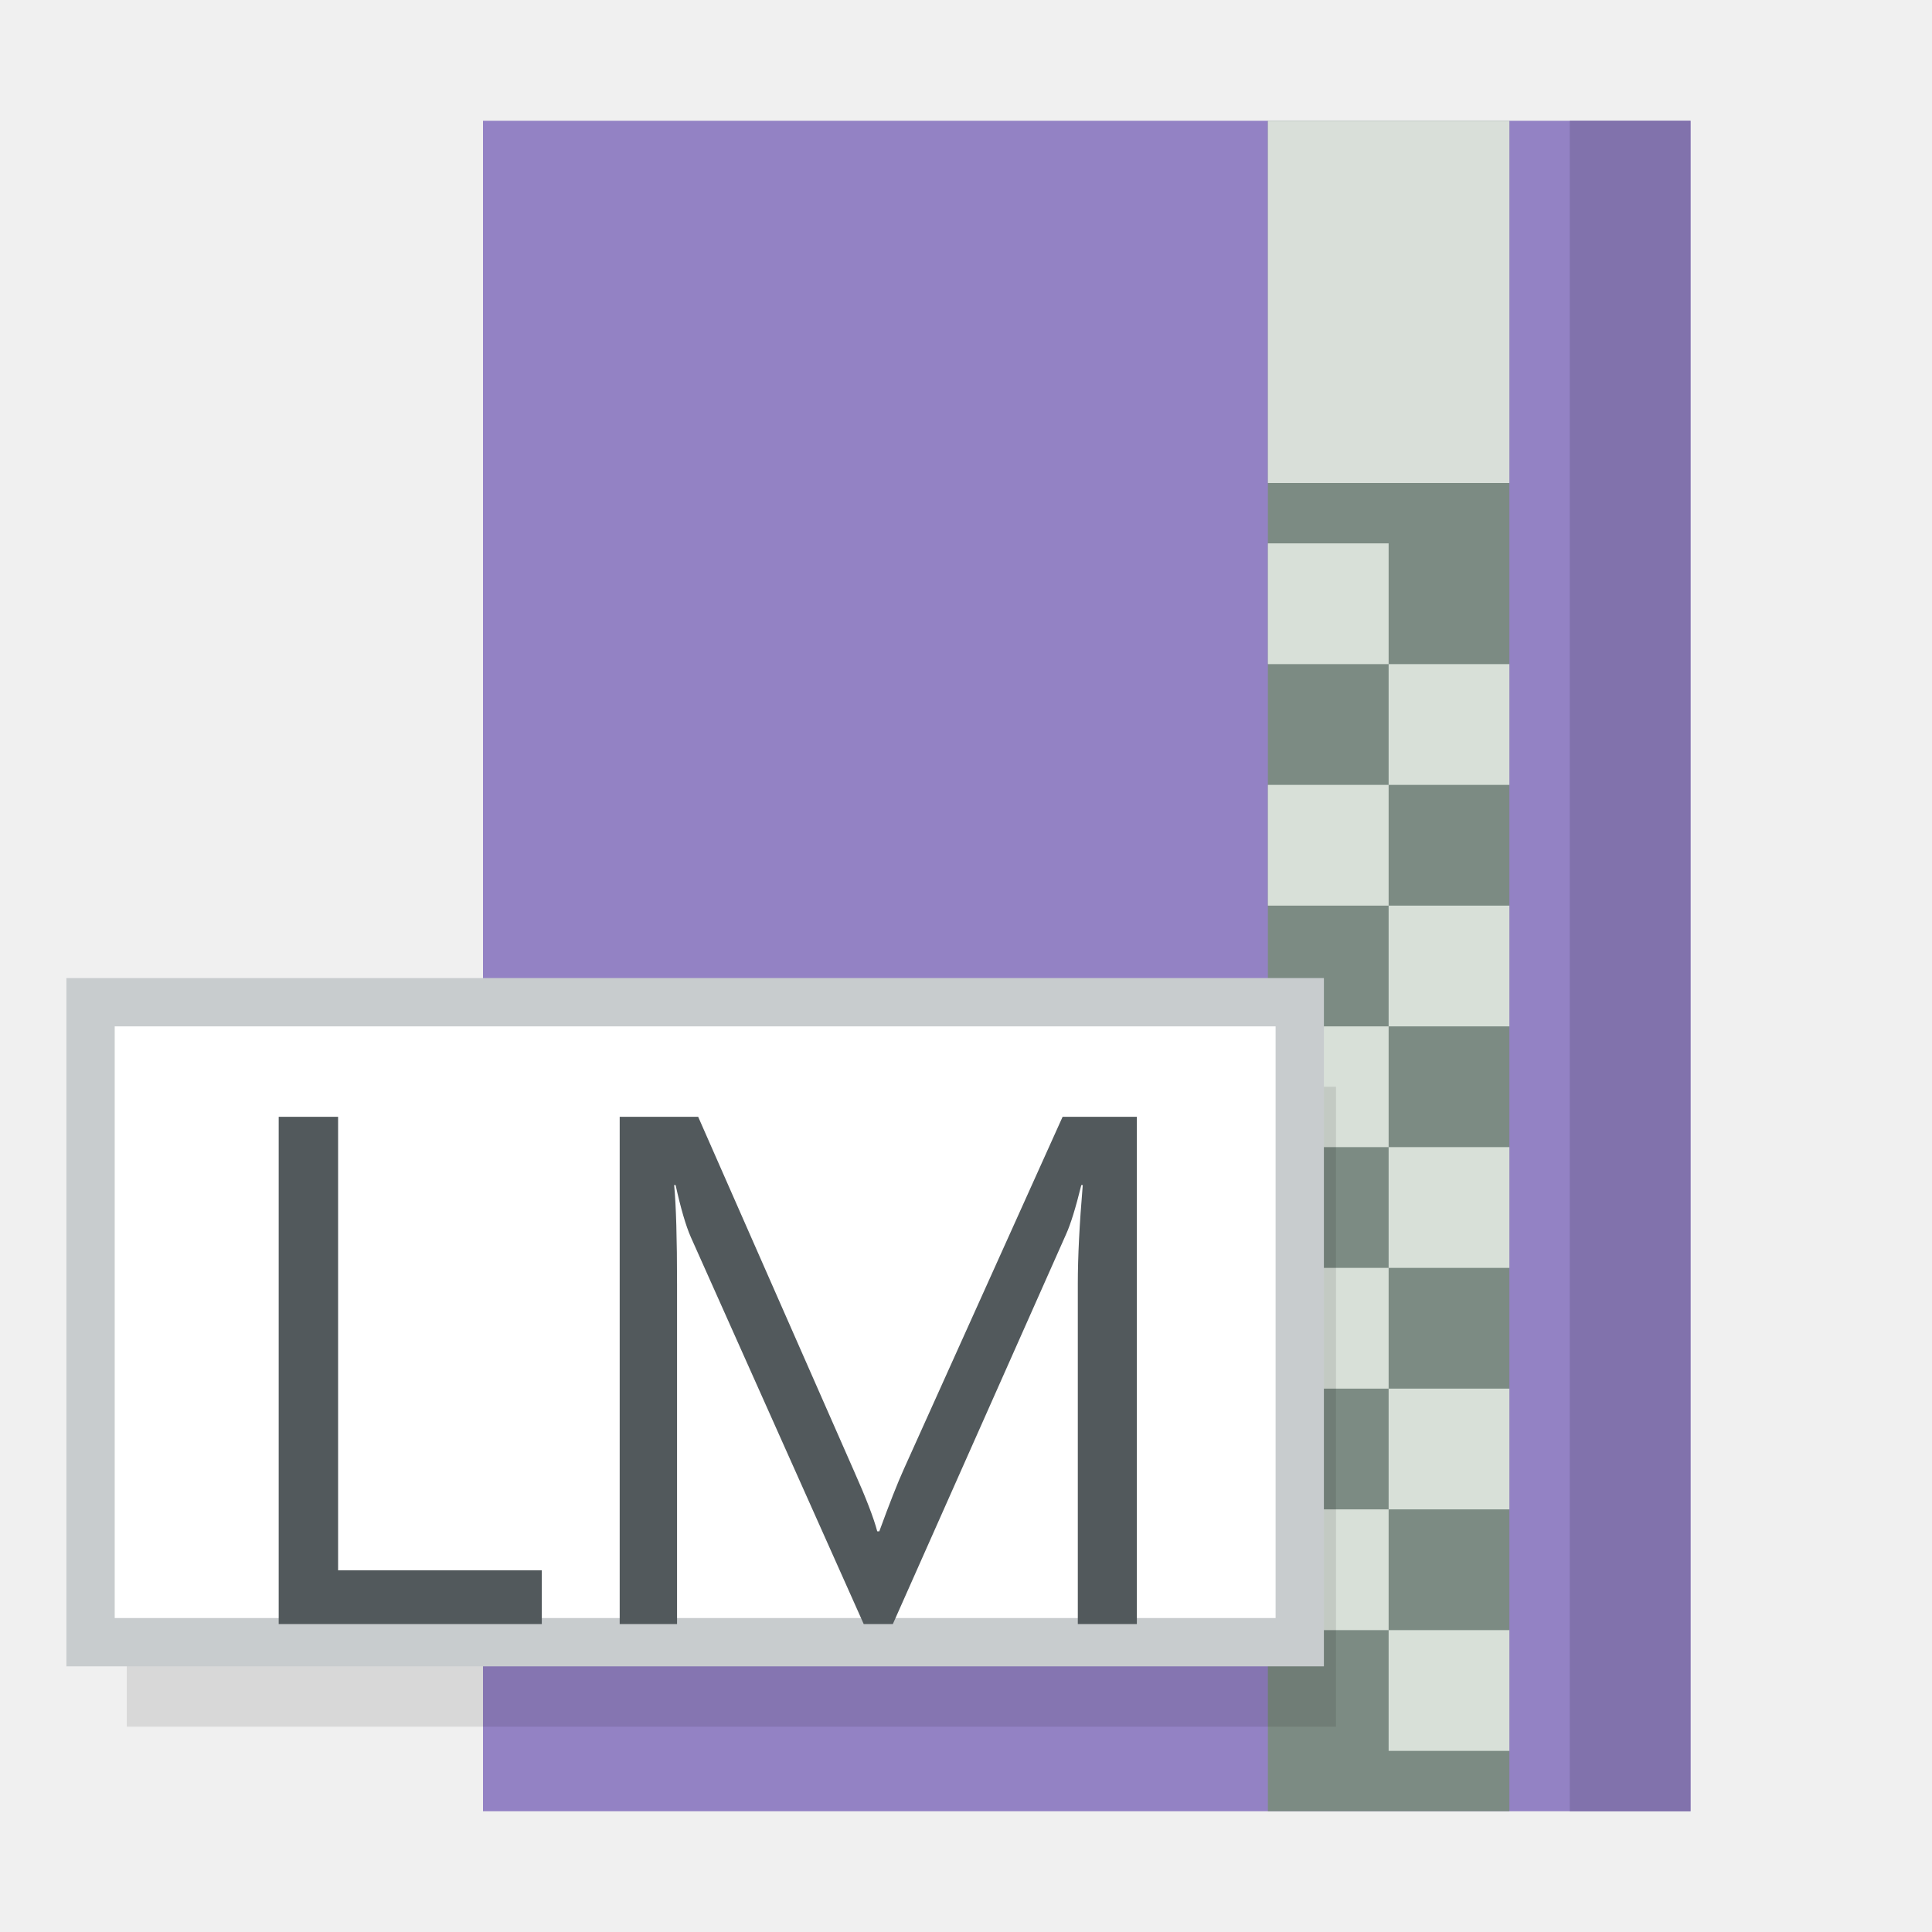
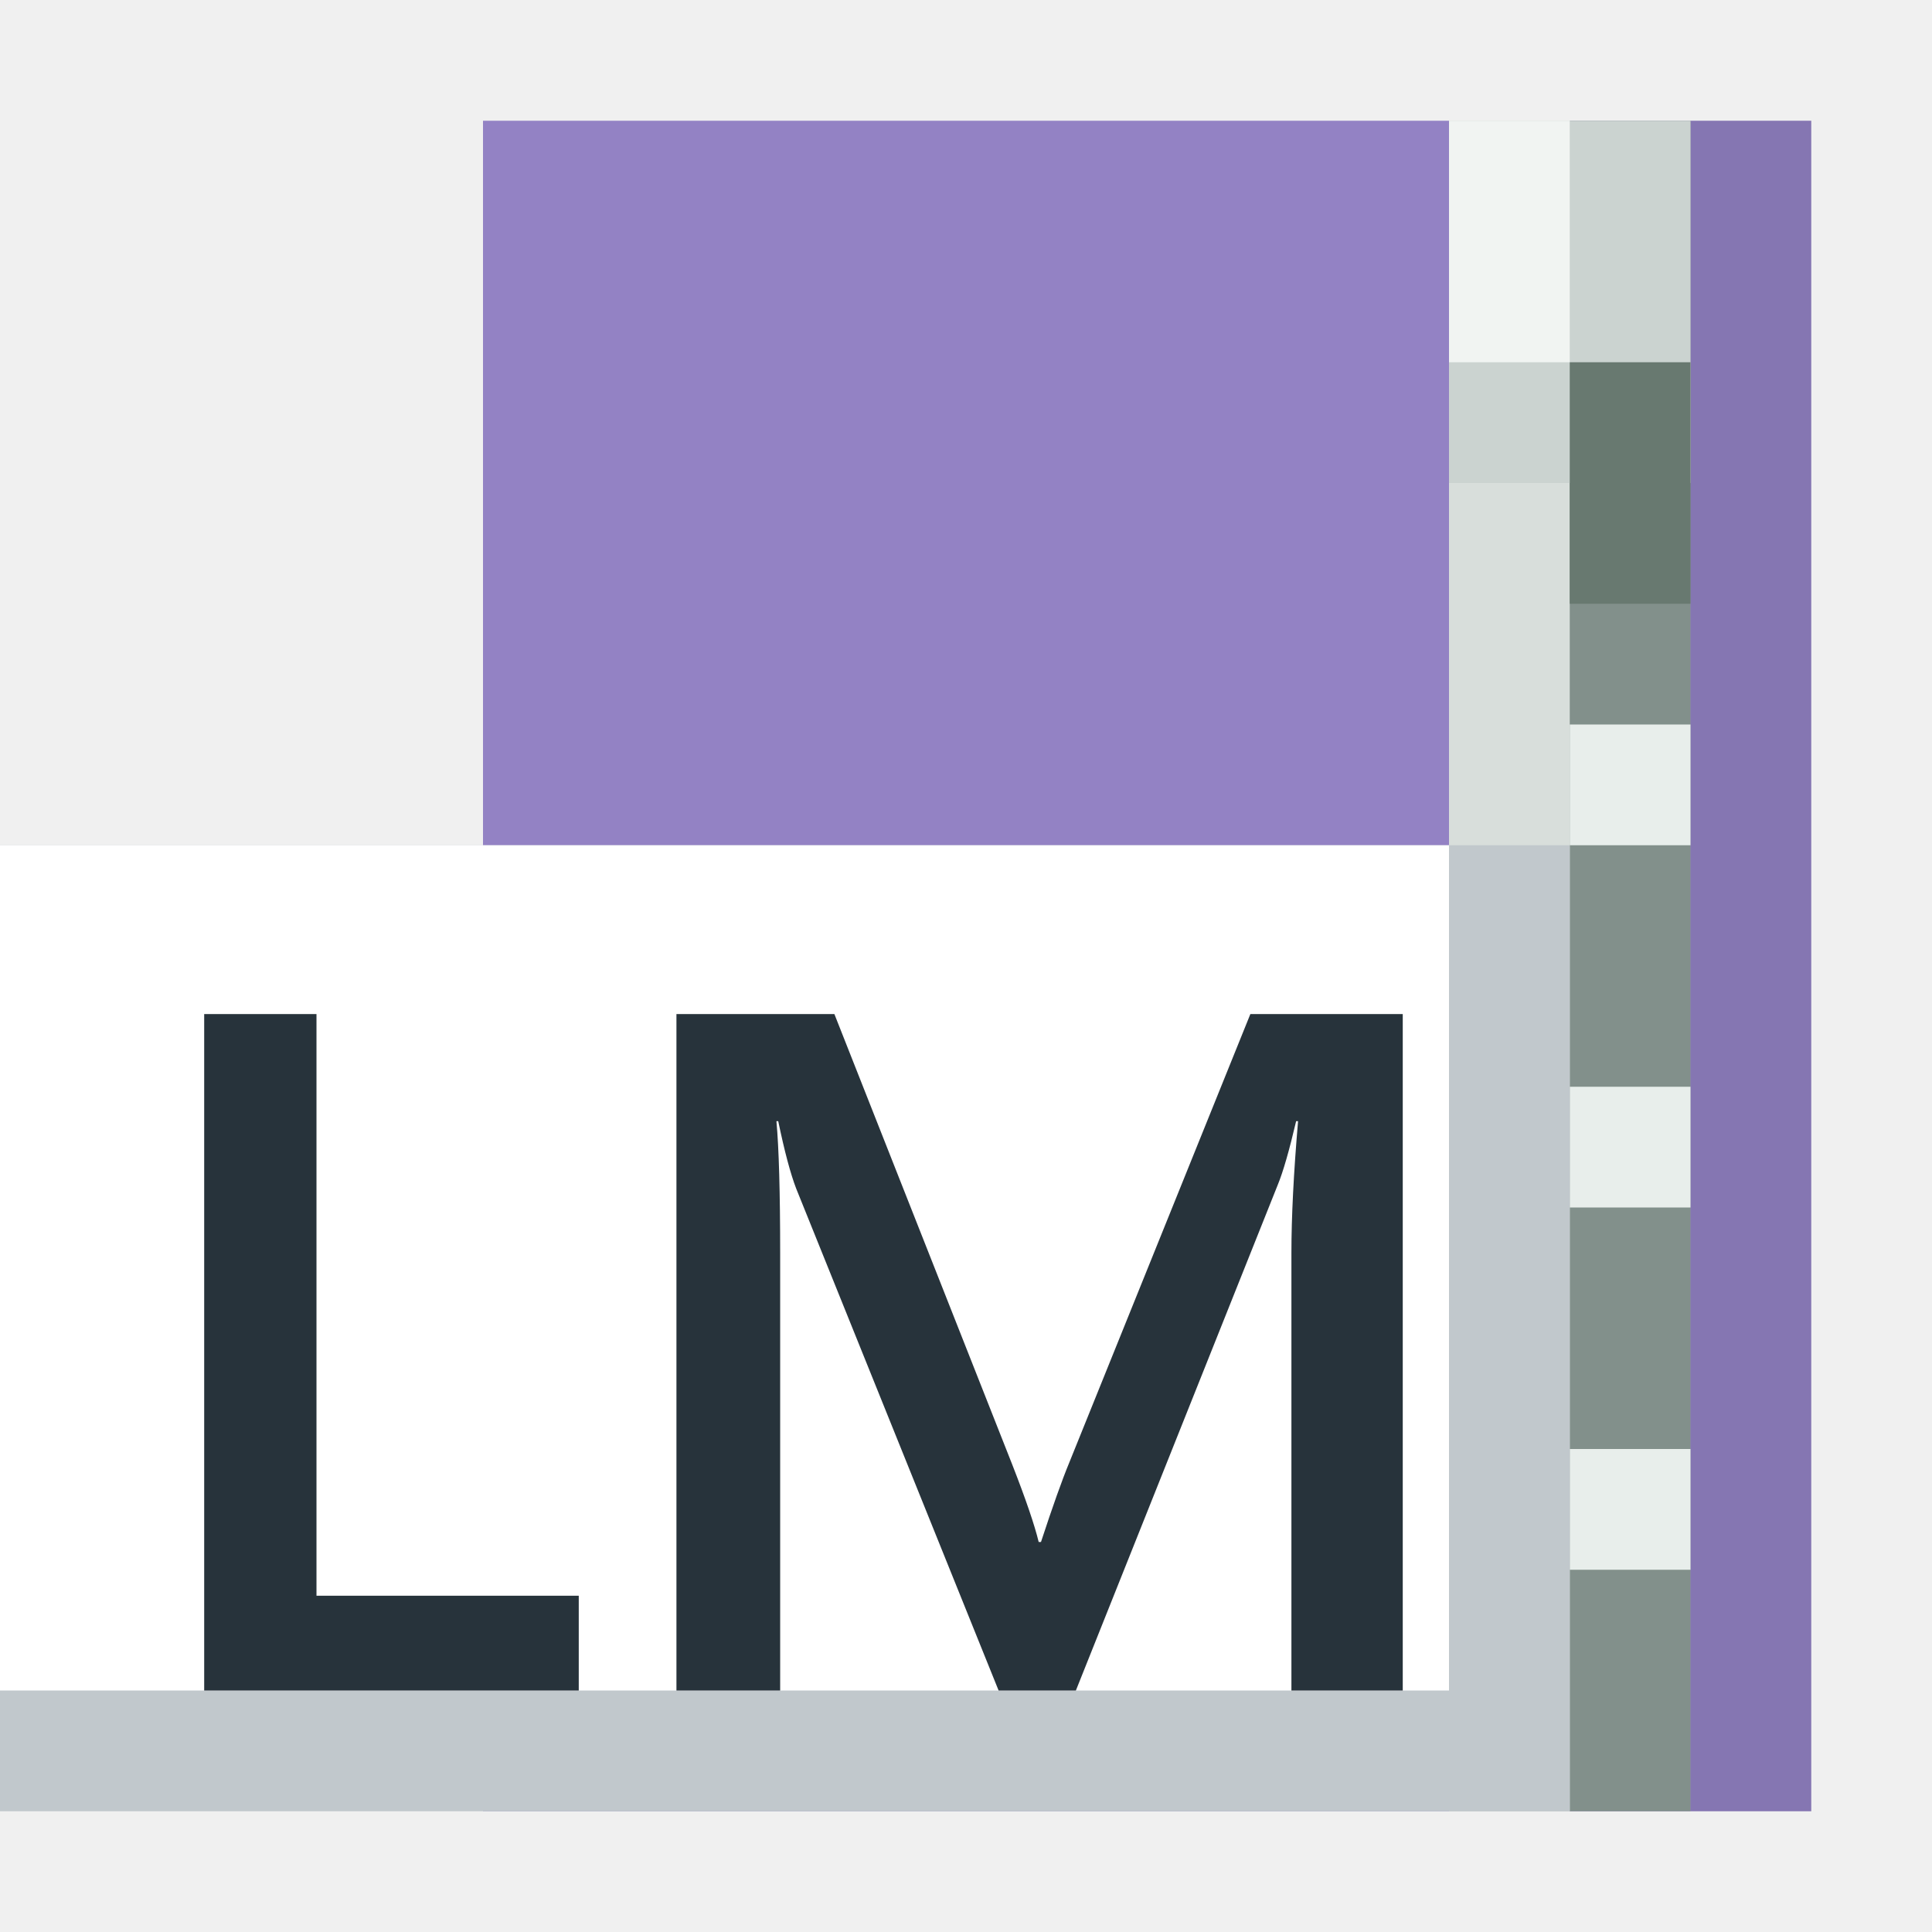
<svg xmlns="http://www.w3.org/2000/svg" width="16" height="16" viewBox="0 0 16 16">
  <defs />
-   <path fill="#9382c4" stroke="none" d="M 4 1 L 14 1 L 14 15 L 4 15 Z" />
-   <path fill="#8172ac" stroke="none" d="M 13 1 L 14 1 L 14 15 L 13 15 Z" />
-   <path fill="#7c8b83" stroke="none" d="M 10.5 1 L 12.5 1 L 12.5 15 L 10.5 15 Z" />
-   <path fill="#d9dfd9" stroke="none" d="M 10.5 1 L 12.5 1 L 12.5 4 L 10.5 4 Z" />
-   <path fill="#000000" stroke="#d8e0d8" d="M 10.5 5 L 11.5 5 M 11.5 6 L 12.5 6 M 10.5 7 L 11.5 7 M 11.5 8 L 12.5 8 M 10.5 9 L 11.5 9 M 11.5 10 L 12.5 10 M 10.5 11 L 11.5 11 M 11.5 12 L 12.5 12 M 10.5 13 L 11.5 13 M 11.5 14 L 12.5 14" />
-   <g opacity="0.1">
-     <path fill="#000000" stroke="none" d="M 1.05 9 L 11.064 9 L 11.064 14.3 L 1.05 14.3 Z" />
-   </g>
-   <path fill="#ffffff" stroke="#c8ccce" stroke-width="0.4" d="M 0.75 8.3 L 10.764 8.3 L 10.764 13.6 L 0.75 13.6 Z" />
-   <g transform="matrix(1 0 0 1 1.757 7.45)">
+   <path fill="#9382c4" stroke="none" d="M 4 1 L 15 1 L 15 15 L 4 15 Z" />
+   <path fill="#000000" fill-opacity="0.094" stroke="none" d="M 14 1 L 15 1 L 15 15 L 14 15 Z" />
+   <path fill="#82908b" stroke="none" d="M 12 1 L 14 1 L 14 15 L 12 15 Z" />
+   <path fill="#d8dedb" stroke="none" d="M 12 1 L 13 1 L 13 15 L 12 15 Z" />
+   <path fill="#e8eeeb" stroke="none" d="M 13 6 L 14 6 L 14 7 L 13 7 Z" />
+   <path fill="#e8eeeb" stroke="none" d="M 13 9 L 14 9 L 14 10 L 13 10 Z" />
+   <path fill="#e8eeeb" stroke="none" d="M 13 12 L 14 12 L 14 13 L 13 13 Z" />
+   <path fill="#cbd3d0" stroke="none" d="M 12 1 L 14 1 L 14 4 L 12 4 Z" />
+   <path fill="#f1f4f2" stroke="none" d="M 12 1 L 13 1 L 13 3 L 12 3 Z" />
+   <path fill="#687970" stroke="none" d="M 13 3 L 14 3 L 14 5 L 13 5 Z" />
+   <path fill="#c1c8cc" stroke="none" d="M 0 7 L 13 7 L 13 15 L 0 15 Z" />
+   <path fill="#ffffff" stroke="none" d="M 0 7 L 12 7 L 12 14 L 0 14 Z" />
+   <g transform="matrix(1 0 0 1 1 6)">
    <g>
-       <path fill="#52595c" stroke="none" d="M 2.73 6 L 0.551 6 L 0.551 1.799 L 1.043 1.799 L 1.043 5.555 L 2.73 5.555 L 2.73 6 Z M 7.658 6 L 7.169 6 L 7.169 3.182 Q 7.169 2.848 7.21 2.364 L 7.198 2.364 Q 7.128 2.648 7.072 2.771 L 5.637 6 L 5.396 6 L 3.964 2.795 Q 3.902 2.654 3.838 2.364 L 3.826 2.364 Q 3.85 2.616 3.85 3.188 L 3.85 6 L 3.375 6 L 3.375 1.799 L 4.025 1.799 L 5.314 4.729 Q 5.464 5.065 5.508 5.232 L 5.525 5.232 Q 5.651 4.887 5.728 4.717 L 7.043 1.799 L 7.658 1.799 L 7.658 6 Z" />
+       <path fill="#27333b" stroke="none" d="M 3.793 8 L 0.691 8 L 0.691 2.398 L 1.621 2.398 L 1.621 7.215 L 3.793 7.215 L 3.793 8 Z M 10.617 8 L 9.695 8 L 9.695 4.375 Q 9.695 3.93 9.75 3.285 L 9.734 3.285 Q 9.648 3.652 9.582 3.812 L 7.91 8 L 7.27 8 L 5.594 3.844 Q 5.523 3.66 5.445 3.285 L 5.43 3.285 Q 5.461 3.621 5.461 4.383 L 5.461 8 L 4.602 8 L 4.602 2.398 L 5.91 2.398 L 7.383 6.129 Q 7.551 6.559 7.602 6.77 L 7.621 6.77 Q 7.766 6.328 7.855 6.113 L 9.355 2.398 L 10.617 2.398 L 10.617 8 Z" />
    </g>
  </g>
</svg>
